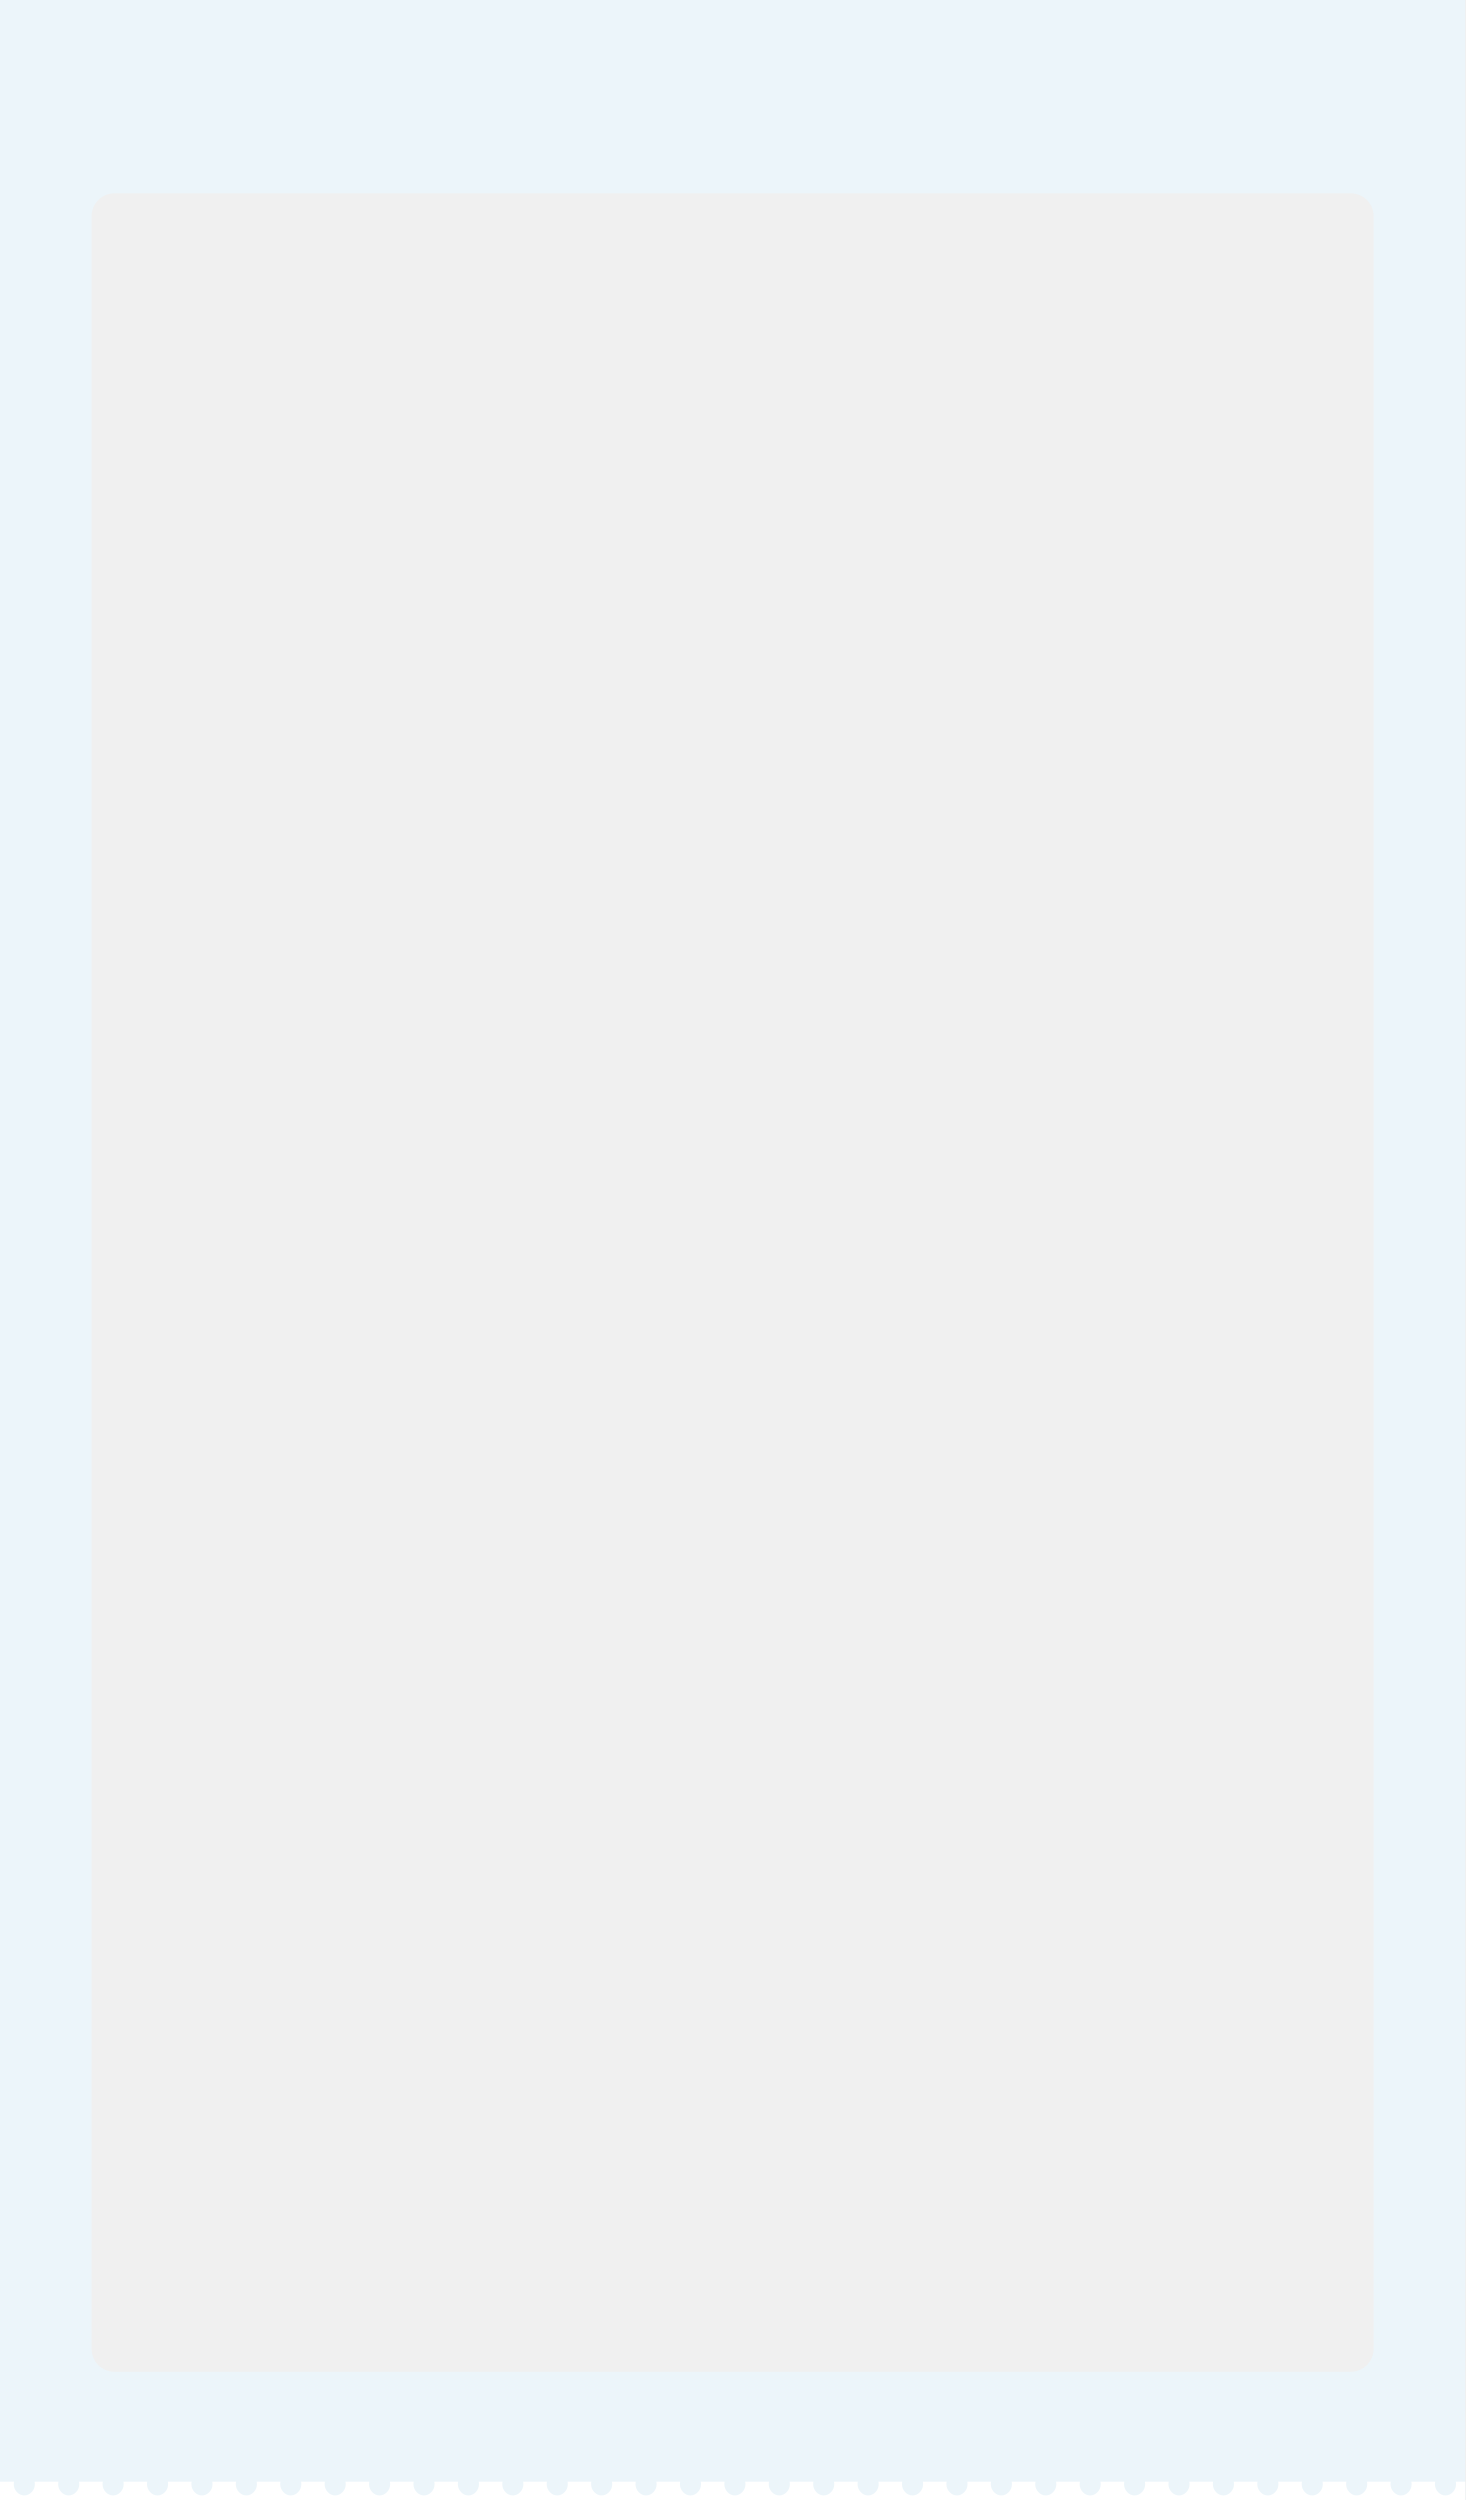
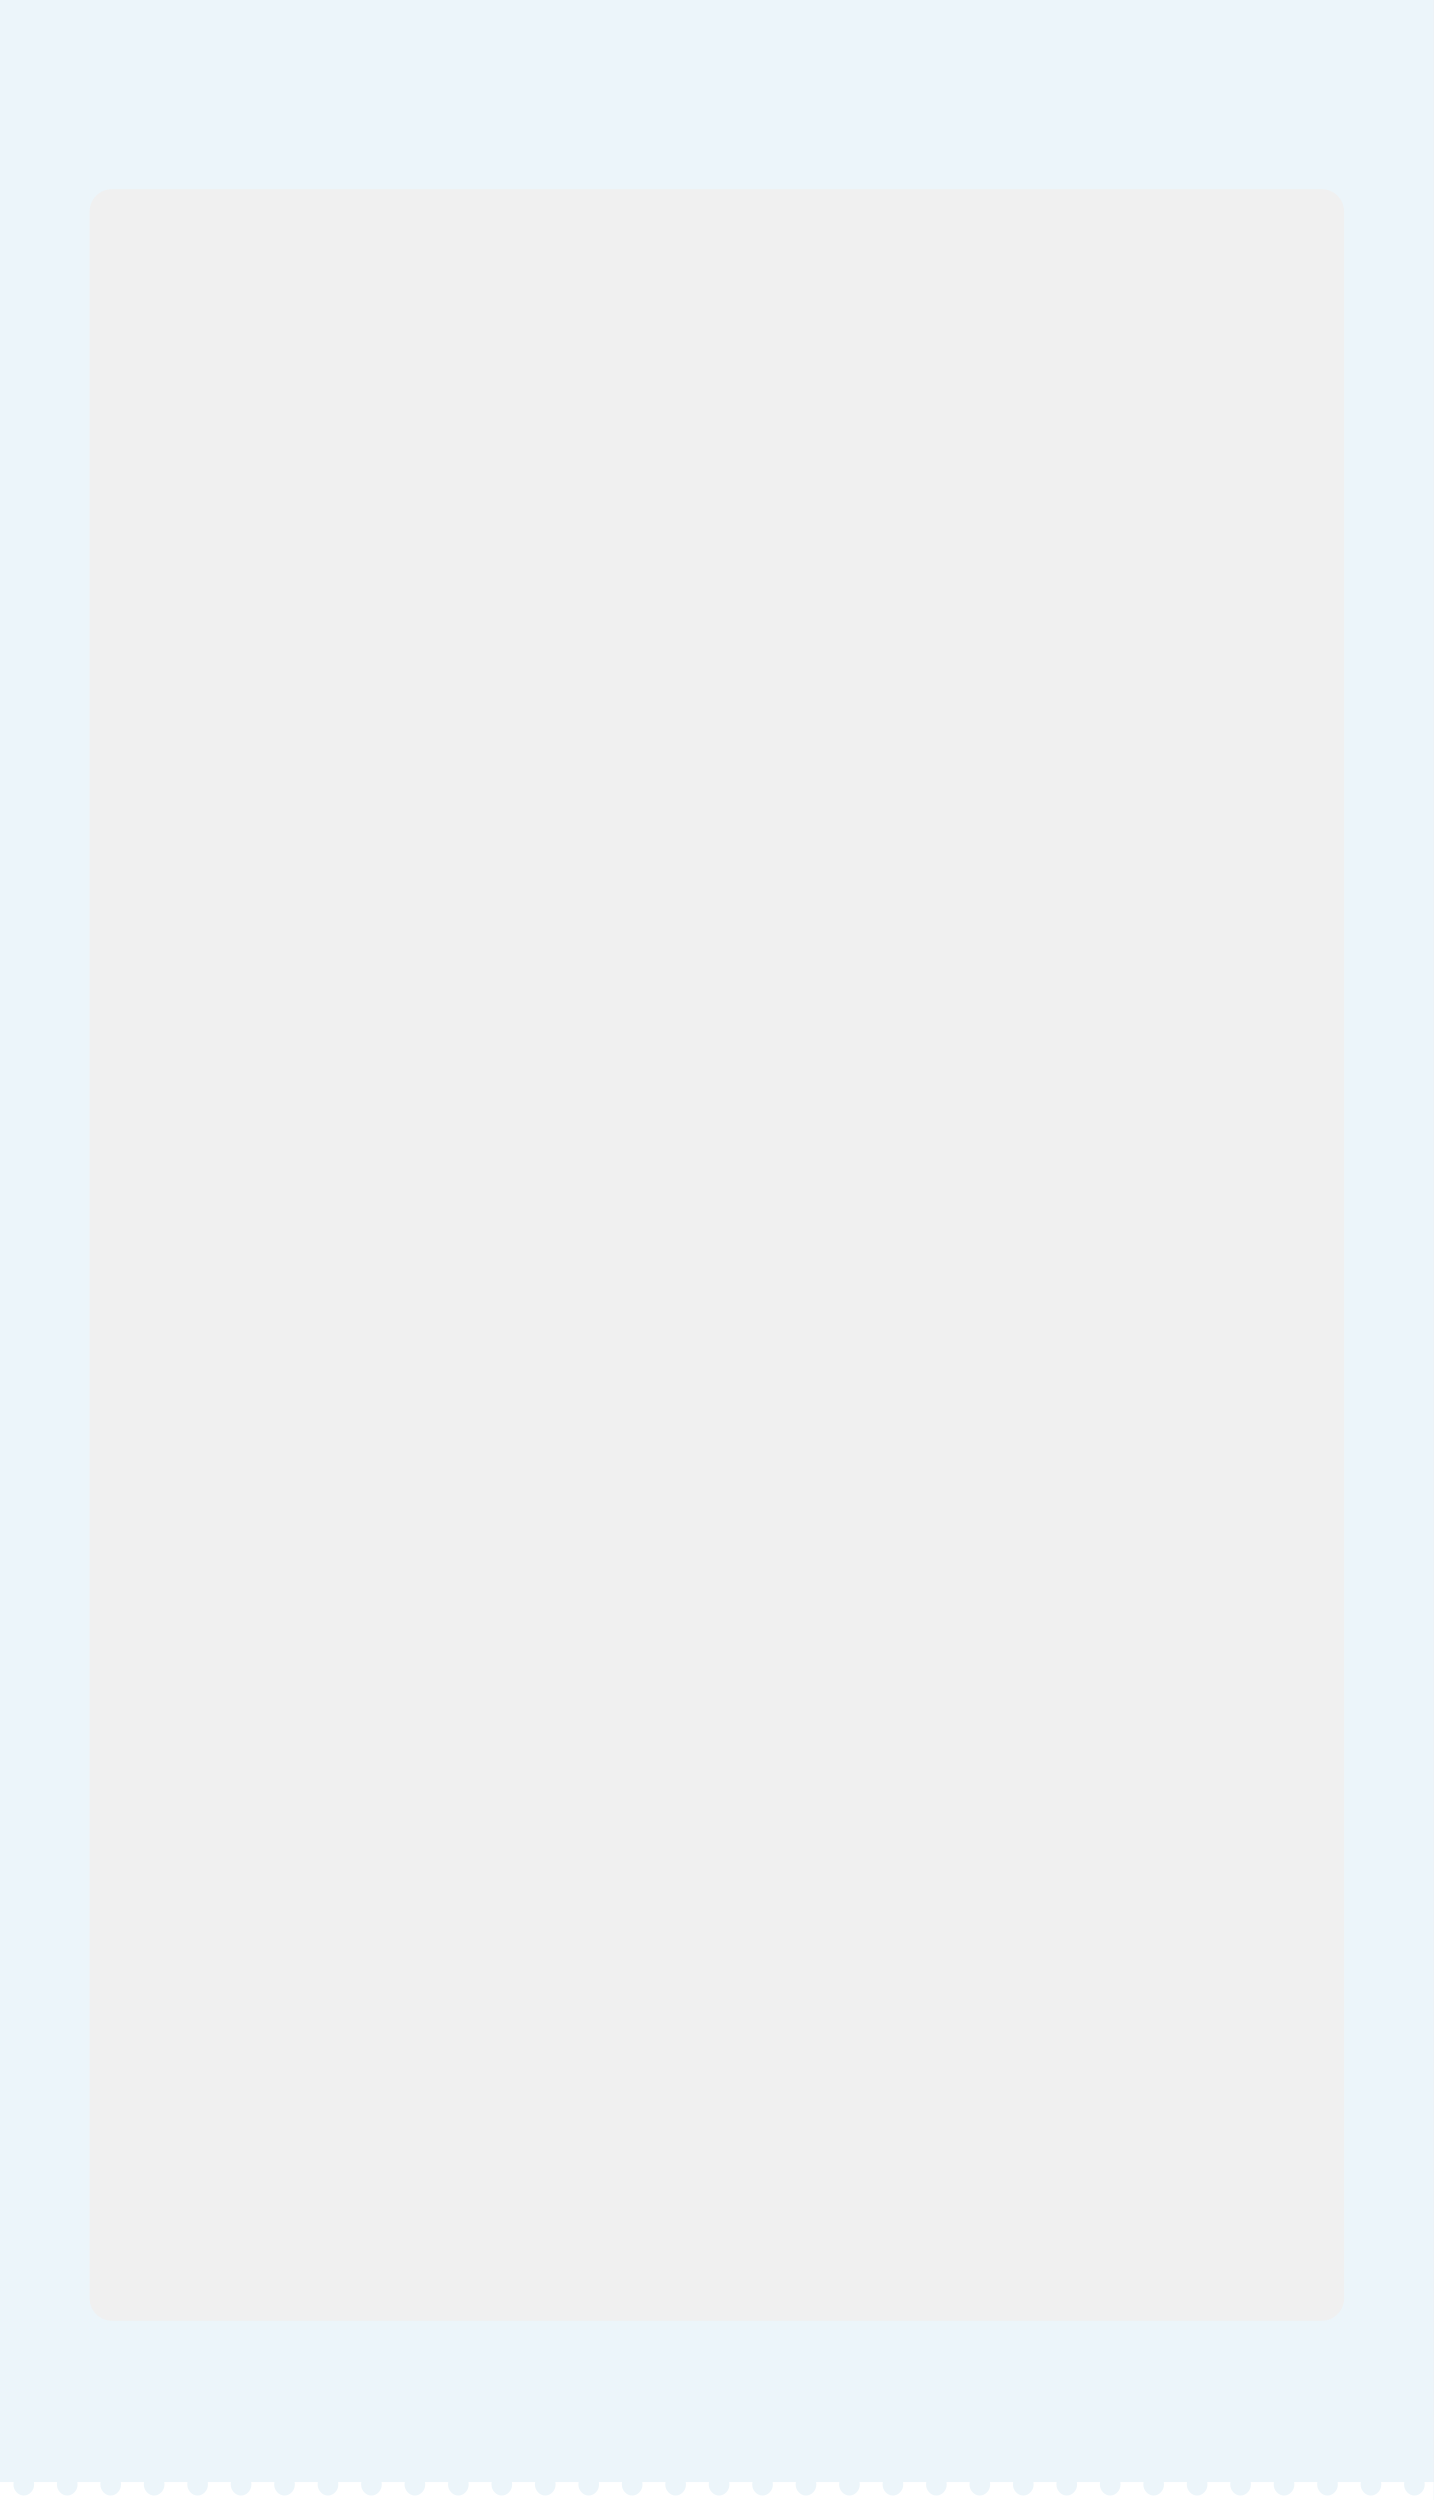
- <svg xmlns="http://www.w3.org/2000/svg" width="320px" height="546px" viewBox="0 0 320 546" version="1.1">
+ <svg xmlns="http://www.w3.org/2000/svg" width="320px" height="558px" viewBox="0 0 320 558" version="1.1">
  <g id="hongvan_overlay_end" stroke="none" stroke-width="1" fill="none" fill-rule="evenodd">
-     <path d="M-9.1944495e-05,-0.001 L320,-0.001 L320,545.999 L-9.1944495e-05,545.999 L-9.1944495e-05,-0.001 Z M24.999,42.218 C22.237,42.218 19.999,44.457 19.999,47.218 L19.999,512.999 C19.999,515.761 22.237,517.999 24.999,517.999 L295,517.999 C297.761,517.999 300,515.761 300,512.999 L300,47.218 C300,44.457 297.761,42.218 295,42.218 L24.999,42.218 Z" id="Rectangle-3" fill="#ECF5FA" />
-     <path d="M3.047,542 C3.016,542.167 3,542.34 3,542.519 C3,543.199 3.229,543.782 3.687,544.269 C4.144,544.756 4.684,545 5.306,545 C5.916,545 6.453,544.76 6.917,544.279 C7.38,543.798 7.612,543.212 7.612,542.519 C7.612,542.34 7.596,542.167 7.564,542 L12.747,542 C12.715,542.167 12.7,542.34 12.7,542.519 C12.7,543.199 12.928,543.782 13.386,544.269 C13.844,544.756 14.384,545 15.006,545 C15.616,545 16.153,544.76 16.616,544.279 C17.08,543.798 17.312,543.212 17.312,542.519 C17.312,542.34 17.296,542.167 17.264,542 L22.446,542 C22.415,542.167 22.399,542.34 22.399,542.519 C22.399,543.199 22.628,543.782 23.086,544.269 C23.543,544.756 24.083,545 24.705,545 C25.327,545 25.867,544.756 26.325,544.269 C26.783,543.782 27.011,543.199 27.011,542.519 C27.011,542.34 26.996,542.167 26.964,542 L32.146,542 C32.115,542.167 32.099,542.34 32.099,542.519 C32.099,543.199 32.328,543.782 32.785,544.269 C33.243,544.756 33.783,545 34.405,545 C35.015,545 35.552,544.76 36.016,544.279 C36.479,543.798 36.711,543.212 36.711,542.519 C36.711,542.34 36.695,542.167 36.663,542 L41.846,542 C41.814,542.167 41.798,542.34 41.798,542.519 C41.798,543.199 42.027,543.782 42.485,544.269 C42.943,544.756 43.483,545 44.105,545 C44.715,545 45.252,544.76 45.715,544.279 C46.179,543.798 46.411,543.212 46.411,542.519 C46.411,542.34 46.395,542.167 46.363,542 L51.545,542 C51.514,542.167 51.498,542.34 51.498,542.519 C51.498,543.199 51.727,543.782 52.185,544.269 C52.642,544.756 53.182,545 53.804,545 C54.426,545 54.966,544.756 55.424,544.269 C55.881,543.782 56.11,543.199 56.11,542.519 C56.11,542.34 56.095,542.167 56.063,542 L61.245,542 C61.213,542.167 61.198,542.34 61.198,542.519 C61.198,543.199 61.427,543.782 61.884,544.269 C62.342,544.756 62.882,545 63.504,545 C64.114,545 64.651,544.76 65.115,544.279 C65.578,543.798 65.81,543.212 65.81,542.519 C65.81,542.34 65.794,542.167 65.762,542 L70.945,542 C70.913,542.167 70.897,542.34 70.897,542.519 C70.897,543.199 71.126,543.782 71.584,544.269 C72.042,544.756 72.581,545 73.203,545 C73.814,545 74.351,544.76 74.814,544.279 C75.278,543.798 75.51,543.212 75.51,542.519 C75.51,542.34 75.494,542.167 75.462,542 L80.644,542 C80.613,542.167 80.597,542.34 80.597,542.519 C80.597,543.199 80.826,543.782 81.284,544.269 C81.741,544.756 82.281,545 82.903,545 C83.525,545 84.065,544.756 84.523,544.269 C84.98,543.782 85.209,543.199 85.209,542.519 C85.209,542.34 85.193,542.167 85.162,542 L90.344,542 C90.312,542.167 90.297,542.34 90.297,542.519 C90.297,543.199 90.525,543.782 90.983,544.269 C91.441,544.756 91.981,545 92.603,545 C93.213,545 93.75,544.76 94.213,544.279 C94.677,543.798 94.909,543.212 94.909,542.519 C94.909,542.34 94.893,542.167 94.861,542 L100.043,542 C100.012,542.167 99.996,542.34 99.996,542.519 C99.996,543.199 100.225,543.782 100.683,544.269 C101.14,544.756 101.68,545 102.302,545 C102.913,545 103.449,544.76 103.913,544.279 C104.377,543.798 104.608,543.212 104.608,542.519 C104.608,542.34 104.592,542.167 104.561,542 L109.743,542 C109.712,542.167 109.696,542.34 109.696,542.519 C109.696,543.199 109.925,543.782 110.382,544.269 C110.84,544.756 111.38,545 112.002,545 C112.624,545 113.164,544.756 113.621,544.269 C114.079,543.782 114.308,543.199 114.308,542.519 C114.308,542.34 114.292,542.167 114.261,542 L119.443,542 C119.411,542.167 119.395,542.34 119.395,542.519 C119.395,543.199 119.624,543.782 120.082,544.269 C120.54,544.756 121.08,545 121.702,545 C122.312,545 122.849,544.76 123.312,544.279 C123.776,543.798 124.008,543.212 124.008,542.519 C124.008,542.34 123.992,542.167 123.96,542 L129.142,542 C129.111,542.167 129.095,542.34 129.095,542.519 C129.095,543.199 129.324,543.782 129.782,544.269 C130.239,544.756 130.779,545 131.401,545 C132.011,545 132.548,544.76 133.012,544.279 C133.475,543.798 133.707,543.212 133.707,542.519 C133.707,542.34 133.691,542.167 133.659,542 L138.842,542 C138.81,542.167 138.795,542.34 138.795,542.519 C138.795,543.199 139.024,543.782 139.481,544.269 C139.939,544.756 140.479,545 141.101,545 C141.723,545 142.263,544.756 142.72,544.269 C143.178,543.782 143.407,543.199 143.407,542.519 C143.407,542.34 143.391,542.167 143.36,542 L148.542,542 C148.51,542.167 148.494,542.34 148.494,542.519 C148.494,543.199 148.723,543.782 149.181,544.269 C149.639,544.756 150.178,545 150.8,545 C151.411,545 151.948,544.76 152.411,544.279 C152.875,543.798 153.106,543.212 153.106,542.519 C153.106,542.34 153.091,542.167 153.059,542 L158.241,542 C158.21,542.167 158.194,542.34 158.194,542.519 C158.194,543.199 158.423,543.782 158.88,544.269 C159.338,544.756 159.878,545 160.5,545 C161.11,545 161.647,544.76 162.111,544.279 C162.574,543.798 162.806,543.212 162.806,542.519 C162.806,542.34 162.79,542.167 162.758,542 L167.941,542 C167.909,542.167 167.894,542.34 167.894,542.519 C167.894,543.199 168.122,543.782 168.58,544.269 C169.038,544.756 169.578,545 170.2,545 C170.822,545 171.361,544.756 171.819,544.269 C172.277,543.782 172.506,543.199 172.506,542.519 C172.506,542.34 172.49,542.167 172.458,542 L177.64,542 C177.609,542.167 177.593,542.34 177.593,542.519 C177.593,543.199 177.822,543.782 178.28,544.269 C178.737,544.756 179.277,545 179.899,545 C180.51,545 181.046,544.76 181.51,544.279 C181.974,543.798 182.205,543.212 182.205,542.519 C182.205,542.34 182.189,542.167 182.158,542 L187.34,542 C187.309,542.167 187.293,542.34 187.293,542.519 C187.293,543.199 187.522,543.782 187.979,544.269 C188.437,544.756 188.977,545 189.599,545 C190.209,545 190.746,544.76 191.21,544.279 C191.673,543.798 191.905,543.212 191.905,542.519 C191.905,542.34 191.889,542.167 191.857,542 L197.04,542 C197.008,542.167 196.992,542.34 196.992,542.519 C196.992,543.199 197.221,543.782 197.679,544.269 C198.137,544.756 198.676,545 199.298,545 C199.92,545 200.46,544.756 200.918,544.269 C201.376,543.782 201.605,543.199 201.605,542.519 C201.605,542.34 201.589,542.167 201.557,542 L206.739,542 C206.708,542.167 206.692,542.34 206.692,542.519 C206.692,543.199 206.921,543.782 207.379,544.269 C207.836,544.756 208.376,545 208.998,545 C209.608,545 210.145,544.76 210.609,544.279 C211.072,543.798 211.304,543.212 211.304,542.519 C211.304,542.34 211.288,542.167 211.256,542 L216.439,542 C216.407,542.167 216.392,542.34 216.392,542.519 C216.392,543.199 216.62,543.782 217.078,544.269 C217.536,544.756 218.076,545 218.698,545 C219.308,545 219.845,544.76 220.308,544.279 C220.772,543.798 221.004,543.212 221.004,542.519 C221.004,542.34 220.988,542.167 220.956,542 L226.138,542 C226.107,542.167 226.091,542.34 226.091,542.519 C226.091,543.199 226.32,543.782 226.778,544.269 C227.236,544.756 227.775,545 228.397,545 C229.019,545 229.559,544.756 230.017,544.269 C230.475,543.782 230.703,543.199 230.703,542.519 C230.703,542.34 230.688,542.167 230.656,542 L235.838,542 C235.807,542.167 235.791,542.34 235.791,542.519 C235.791,543.199 236.02,543.782 236.477,544.269 C236.935,544.756 237.475,545 238.097,545 C238.707,545 239.244,544.76 239.708,544.279 C240.171,543.798 240.403,543.212 240.403,542.519 C240.403,542.34 240.387,542.167 240.355,542 L245.538,542 C245.506,542.167 245.49,542.34 245.49,542.519 C245.49,543.199 245.719,543.782 246.177,544.269 C246.635,544.756 247.175,545 247.797,545 C248.407,545 248.944,544.76 249.407,544.279 C249.871,543.798 250.103,543.212 250.103,542.519 C250.103,542.34 250.087,542.167 250.055,542 L255.237,542 C255.206,542.167 255.19,542.34 255.19,542.519 C255.19,543.199 255.419,543.782 255.877,544.269 C256.334,544.756 256.874,545 257.496,545 C258.118,545 258.658,544.756 259.116,544.269 C259.573,543.782 259.802,543.199 259.802,542.519 C259.802,542.34 259.787,542.167 259.755,542 L264.937,542 C264.905,542.167 264.89,542.34 264.89,542.519 C264.89,543.199 265.119,543.782 265.576,544.269 C266.034,544.756 266.574,545 267.196,545 C267.806,545 268.343,544.76 268.807,544.279 C269.27,543.798 269.502,543.212 269.502,542.519 C269.502,542.34 269.486,542.167 269.454,542 L274.637,542 C274.605,542.167 274.589,542.34 274.589,542.519 C274.589,543.199 274.818,543.782 275.276,544.269 C275.734,544.756 276.273,545 276.895,545 C277.506,545 278.043,544.76 278.506,544.279 C278.97,543.798 279.202,543.212 279.202,542.519 C279.202,542.34 279.186,542.167 279.154,542 L284.336,542 C284.305,542.167 284.289,542.34 284.289,542.519 C284.289,543.199 284.518,543.782 284.976,544.269 C285.433,544.756 285.973,545 286.595,545 C287.217,545 287.757,544.756 288.215,544.269 C288.672,543.782 288.901,543.199 288.901,542.519 C288.901,542.34 288.885,542.167 288.854,542 L294.036,542 C294.004,542.167 293.989,542.34 293.989,542.519 C293.989,543.199 294.217,543.782 294.675,544.269 C295.133,544.756 295.673,545 296.295,545 C296.905,545 297.442,544.76 297.905,544.279 C298.369,543.798 298.601,543.212 298.601,542.519 C298.601,542.34 298.585,542.167 298.553,542 L303.735,542 C303.704,542.167 303.688,542.34 303.688,542.519 C303.688,543.199 303.917,543.782 304.375,544.269 C304.832,544.756 305.372,545 305.994,545 C306.605,545 307.141,544.76 307.605,544.279 C308.069,543.798 308.3,543.212 308.3,542.519 C308.3,542.34 308.284,542.167 308.253,542 L313.435,542 C313.404,542.167 313.388,542.34 313.388,542.519 C313.388,543.199 313.617,543.782 314.074,544.269 C314.532,544.756 315.072,545 315.694,545 C316.316,545 316.856,544.756 317.313,544.269 C317.771,543.782 318,543.199 318,542.519 C318,542.34 317.984,542.167 317.953,542 L320,542 L320,546 L0,546 L0,542 L3.047,542 Z" id="Rectangle-2" fill="#FFFFFF" />
+     <path d="M-9.1944495e-05,-0.001 L320,-0.001 L320,557.999 L-9.1944495e-05,557.999 L-9.1944495e-05,-0.001 Z M24.999,42.218 C22.237,42.218 19.999,44.457 19.999,47.218 L19.999,512.999 C19.999,515.761 22.237,517.999 24.999,517.999 L295,517.999 C297.761,517.999 300,515.761 300,512.999 L300,47.218 C300,44.457 297.761,42.218 295,42.218 L24.999,42.218 Z" id="Rectangle-3" fill="#ECF5FA" />
+     <path d="M3.047,554 C3.016,554.167 3,554.34 3,554.519 C3,555.199 3.229,555.782 3.687,556.269 C4.144,556.756 4.684,557 5.306,557 C5.916,557 6.453,556.76 6.917,556.279 C7.38,555.798 7.612,555.212 7.612,554.519 C7.612,554.34 7.596,554.167 7.564,554 L12.747,554 C12.715,554.167 12.7,554.34 12.7,554.519 C12.7,555.199 12.928,555.782 13.386,556.269 C13.844,556.756 14.384,557 15.006,557 C15.616,557 16.153,556.76 16.616,556.279 C17.08,555.798 17.312,555.212 17.312,554.519 C17.312,554.34 17.296,554.167 17.264,554 L22.446,554 C22.415,554.167 22.399,554.34 22.399,554.519 C22.399,555.199 22.628,555.782 23.086,556.269 C23.543,556.756 24.083,557 24.705,557 C25.327,557 25.867,556.756 26.325,556.269 C26.783,555.782 27.011,555.199 27.011,554.519 C27.011,554.34 26.996,554.167 26.964,554 L32.146,554 C32.115,554.167 32.099,554.34 32.099,554.519 C32.099,555.199 32.328,555.782 32.785,556.269 C33.243,556.756 33.783,557 34.405,557 C35.015,557 35.552,556.76 36.016,556.279 C36.479,555.798 36.711,555.212 36.711,554.519 C36.711,554.34 36.695,554.167 36.663,554 L41.846,554 C41.814,554.167 41.798,554.34 41.798,554.519 C41.798,555.199 42.027,555.782 42.485,556.269 C42.943,556.756 43.483,557 44.105,557 C44.715,557 45.252,556.76 45.715,556.279 C46.179,555.798 46.411,555.212 46.411,554.519 C46.411,554.34 46.395,554.167 46.363,554 L51.545,554 C51.514,554.167 51.498,554.34 51.498,554.519 C51.498,555.199 51.727,555.782 52.185,556.269 C52.642,556.756 53.182,557 53.804,557 C54.426,557 54.966,556.756 55.424,556.269 C55.881,555.782 56.11,555.199 56.11,554.519 C56.11,554.34 56.095,554.167 56.063,554 L61.245,554 C61.213,554.167 61.198,554.34 61.198,554.519 C61.198,555.199 61.427,555.782 61.884,556.269 C62.342,556.756 62.882,557 63.504,557 C64.114,557 64.651,556.76 65.115,556.279 C65.578,555.798 65.81,555.212 65.81,554.519 C65.81,554.34 65.794,554.167 65.762,554 L70.945,554 C70.913,554.167 70.897,554.34 70.897,554.519 C70.897,555.199 71.126,555.782 71.584,556.269 C72.042,556.756 72.581,557 73.203,557 C73.814,557 74.351,556.76 74.814,556.279 C75.278,555.798 75.51,555.212 75.51,554.519 C75.51,554.34 75.494,554.167 75.462,554 L80.644,554 C80.613,554.167 80.597,554.34 80.597,554.519 C80.597,555.199 80.826,555.782 81.284,556.269 C81.741,556.756 82.281,557 82.903,557 C83.525,557 84.065,556.756 84.523,556.269 C84.98,555.782 85.209,555.199 85.209,554.519 C85.209,554.34 85.193,554.167 85.162,554 L90.344,554 C90.312,554.167 90.297,554.34 90.297,554.519 C90.297,555.199 90.525,555.782 90.983,556.269 C91.441,556.756 91.981,557 92.603,557 C93.213,557 93.75,556.76 94.213,556.279 C94.677,555.798 94.909,555.212 94.909,554.519 C94.909,554.34 94.893,554.167 94.861,554 L100.043,554 C100.012,554.167 99.996,554.34 99.996,554.519 C99.996,555.199 100.225,555.782 100.683,556.269 C101.14,556.756 101.68,557 102.302,557 C102.913,557 103.449,556.76 103.913,556.279 C104.377,555.798 104.608,555.212 104.608,554.519 C104.608,554.34 104.592,554.167 104.561,554 L109.743,554 C109.712,554.167 109.696,554.34 109.696,554.519 C109.696,555.199 109.925,555.782 110.382,556.269 C110.84,556.756 111.38,557 112.002,557 C112.624,557 113.164,556.756 113.621,556.269 C114.079,555.782 114.308,555.199 114.308,554.519 C114.308,554.34 114.292,554.167 114.261,554 L119.443,554 C119.411,554.167 119.395,554.34 119.395,554.519 C119.395,555.199 119.624,555.782 120.082,556.269 C120.54,556.756 121.08,557 121.702,557 C122.312,557 122.849,556.76 123.312,556.279 C123.776,555.798 124.008,555.212 124.008,554.519 C124.008,554.34 123.992,554.167 123.96,554 L129.142,554 C129.111,554.167 129.095,554.34 129.095,554.519 C129.095,555.199 129.324,555.782 129.782,556.269 C130.239,556.756 130.779,557 131.401,557 C132.011,557 132.548,556.76 133.012,556.279 C133.475,555.798 133.707,555.212 133.707,554.519 C133.707,554.34 133.691,554.167 133.659,554 L138.842,554 C138.81,554.167 138.795,554.34 138.795,554.519 C138.795,555.199 139.024,555.782 139.481,556.269 C139.939,556.756 140.479,557 141.101,557 C141.723,557 142.263,556.756 142.72,556.269 C143.178,555.782 143.407,555.199 143.407,554.519 C143.407,554.34 143.391,554.167 143.36,554 L148.542,554 C148.51,554.167 148.494,554.34 148.494,554.519 C148.494,555.199 148.723,555.782 149.181,556.269 C149.639,556.756 150.178,557 150.8,557 C151.411,557 151.948,556.76 152.411,556.279 C152.875,555.798 153.106,555.212 153.106,554.519 C153.106,554.34 153.091,554.167 153.059,554 L158.241,554 C158.21,554.167 158.194,554.34 158.194,554.519 C158.194,555.199 158.423,555.782 158.88,556.269 C159.338,556.756 159.878,557 160.5,557 C161.11,557 161.647,556.76 162.111,556.279 C162.574,555.798 162.806,555.212 162.806,554.519 C162.806,554.34 162.79,554.167 162.758,554 L167.941,554 C167.909,554.167 167.894,554.34 167.894,554.519 C167.894,555.199 168.122,555.782 168.58,556.269 C169.038,556.756 169.578,557 170.2,557 C170.822,557 171.361,556.756 171.819,556.269 C172.277,555.782 172.506,555.199 172.506,554.519 C172.506,554.34 172.49,554.167 172.458,554 L177.64,554 C177.609,554.167 177.593,554.34 177.593,554.519 C177.593,555.199 177.822,555.782 178.28,556.269 C178.737,556.756 179.277,557 179.899,557 C180.51,557 181.046,556.76 181.51,556.279 C181.974,555.798 182.205,555.212 182.205,554.519 C182.205,554.34 182.189,554.167 182.158,554 L187.34,554 C187.309,554.167 187.293,554.34 187.293,554.519 C187.293,555.199 187.522,555.782 187.979,556.269 C188.437,556.756 188.977,557 189.599,557 C190.209,557 190.746,556.76 191.21,556.279 C191.673,555.798 191.905,555.212 191.905,554.519 C191.905,554.34 191.889,554.167 191.857,554 L197.04,554 C197.008,554.167 196.992,554.34 196.992,554.519 C196.992,555.199 197.221,555.782 197.679,556.269 C198.137,556.756 198.676,557 199.298,557 C199.92,557 200.46,556.756 200.918,556.269 C201.376,555.782 201.605,555.199 201.605,554.519 C201.605,554.34 201.589,554.167 201.557,554 L206.739,554 C206.708,554.167 206.692,554.34 206.692,554.519 C206.692,555.199 206.921,555.782 207.379,556.269 C207.836,556.756 208.376,557 208.998,557 C209.608,557 210.145,556.76 210.609,556.279 C211.072,555.798 211.304,555.212 211.304,554.519 C211.304,554.34 211.288,554.167 211.256,554 L216.439,554 C216.407,554.167 216.392,554.34 216.392,554.519 C216.392,555.199 216.62,555.782 217.078,556.269 C217.536,556.756 218.076,557 218.698,557 C219.308,557 219.845,556.76 220.308,556.279 C220.772,555.798 221.004,555.212 221.004,554.519 C221.004,554.34 220.988,554.167 220.956,554 L226.138,554 C226.107,554.167 226.091,554.34 226.091,554.519 C226.091,555.199 226.32,555.782 226.778,556.269 C227.236,556.756 227.775,557 228.397,557 C229.019,557 229.559,556.756 230.017,556.269 C230.475,555.782 230.703,555.199 230.703,554.519 C230.703,554.34 230.688,554.167 230.656,554 L235.838,554 C235.807,554.167 235.791,554.34 235.791,554.519 C235.791,555.199 236.02,555.782 236.477,556.269 C236.935,556.756 237.475,557 238.097,557 C238.707,557 239.244,556.76 239.708,556.279 C240.171,555.798 240.403,555.212 240.403,554.519 C240.403,554.34 240.387,554.167 240.355,554 L245.538,554 C245.506,554.167 245.49,554.34 245.49,554.519 C245.49,555.199 245.719,555.782 246.177,556.269 C246.635,556.756 247.175,557 247.797,557 C248.407,557 248.944,556.76 249.407,556.279 C249.871,555.798 250.103,555.212 250.103,554.519 C250.103,554.34 250.087,554.167 250.055,554 L255.237,554 C255.206,554.167 255.19,554.34 255.19,554.519 C255.19,555.199 255.419,555.782 255.877,556.269 C256.334,556.756 256.874,557 257.496,557 C258.118,557 258.658,556.756 259.116,556.269 C259.573,555.782 259.802,555.199 259.802,554.519 C259.802,554.34 259.787,554.167 259.755,554 L264.937,554 C264.905,554.167 264.89,554.34 264.89,554.519 C264.89,555.199 265.119,555.782 265.576,556.269 C266.034,556.756 266.574,557 267.196,557 C267.806,557 268.343,556.76 268.807,556.279 C269.27,555.798 269.502,555.212 269.502,554.519 C269.502,554.34 269.486,554.167 269.454,554 L274.637,554 C274.605,554.167 274.589,554.34 274.589,554.519 C274.589,555.199 274.818,555.782 275.276,556.269 C275.734,556.756 276.273,557 276.895,557 C277.506,557 278.043,556.76 278.506,556.279 C278.97,555.798 279.202,555.212 279.202,554.519 C279.202,554.34 279.186,554.167 279.154,554 L284.336,554 C284.305,554.167 284.289,554.34 284.289,554.519 C284.289,555.199 284.518,555.782 284.976,556.269 C285.433,556.756 285.973,557 286.595,557 C287.217,557 287.757,556.756 288.215,556.269 C288.672,555.782 288.901,555.199 288.901,554.519 C288.901,554.34 288.885,554.167 288.854,554 L294.036,554 C294.004,554.167 293.989,554.34 293.989,554.519 C293.989,555.199 294.217,555.782 294.675,556.269 C295.133,556.756 295.673,557 296.295,557 C296.905,557 297.442,556.76 297.905,556.279 C298.369,555.798 298.601,555.212 298.601,554.519 C298.601,554.34 298.585,554.167 298.553,554 L303.735,554 C303.704,554.167 303.688,554.34 303.688,554.519 C303.688,555.199 303.917,555.782 304.375,556.269 C304.832,556.756 305.372,557 305.994,557 C306.605,557 307.141,556.76 307.605,556.279 C308.069,555.798 308.3,555.212 308.3,554.519 C308.3,554.34 308.284,554.167 308.253,554 L313.435,554 C313.404,554.167 313.388,554.34 313.388,554.519 C313.388,555.199 313.617,555.782 314.074,556.269 C314.532,556.756 315.072,557 315.694,557 C316.316,557 316.856,556.756 317.313,556.269 C317.771,555.782 318,555.199 318,554.519 C318,554.34 317.984,554.167 317.953,554 L320,554 L320,558 L0,558 L0,554 L3.047,554 Z" id="Rectangle-2" fill="#FFFFFF" />
  </g>
</svg>
